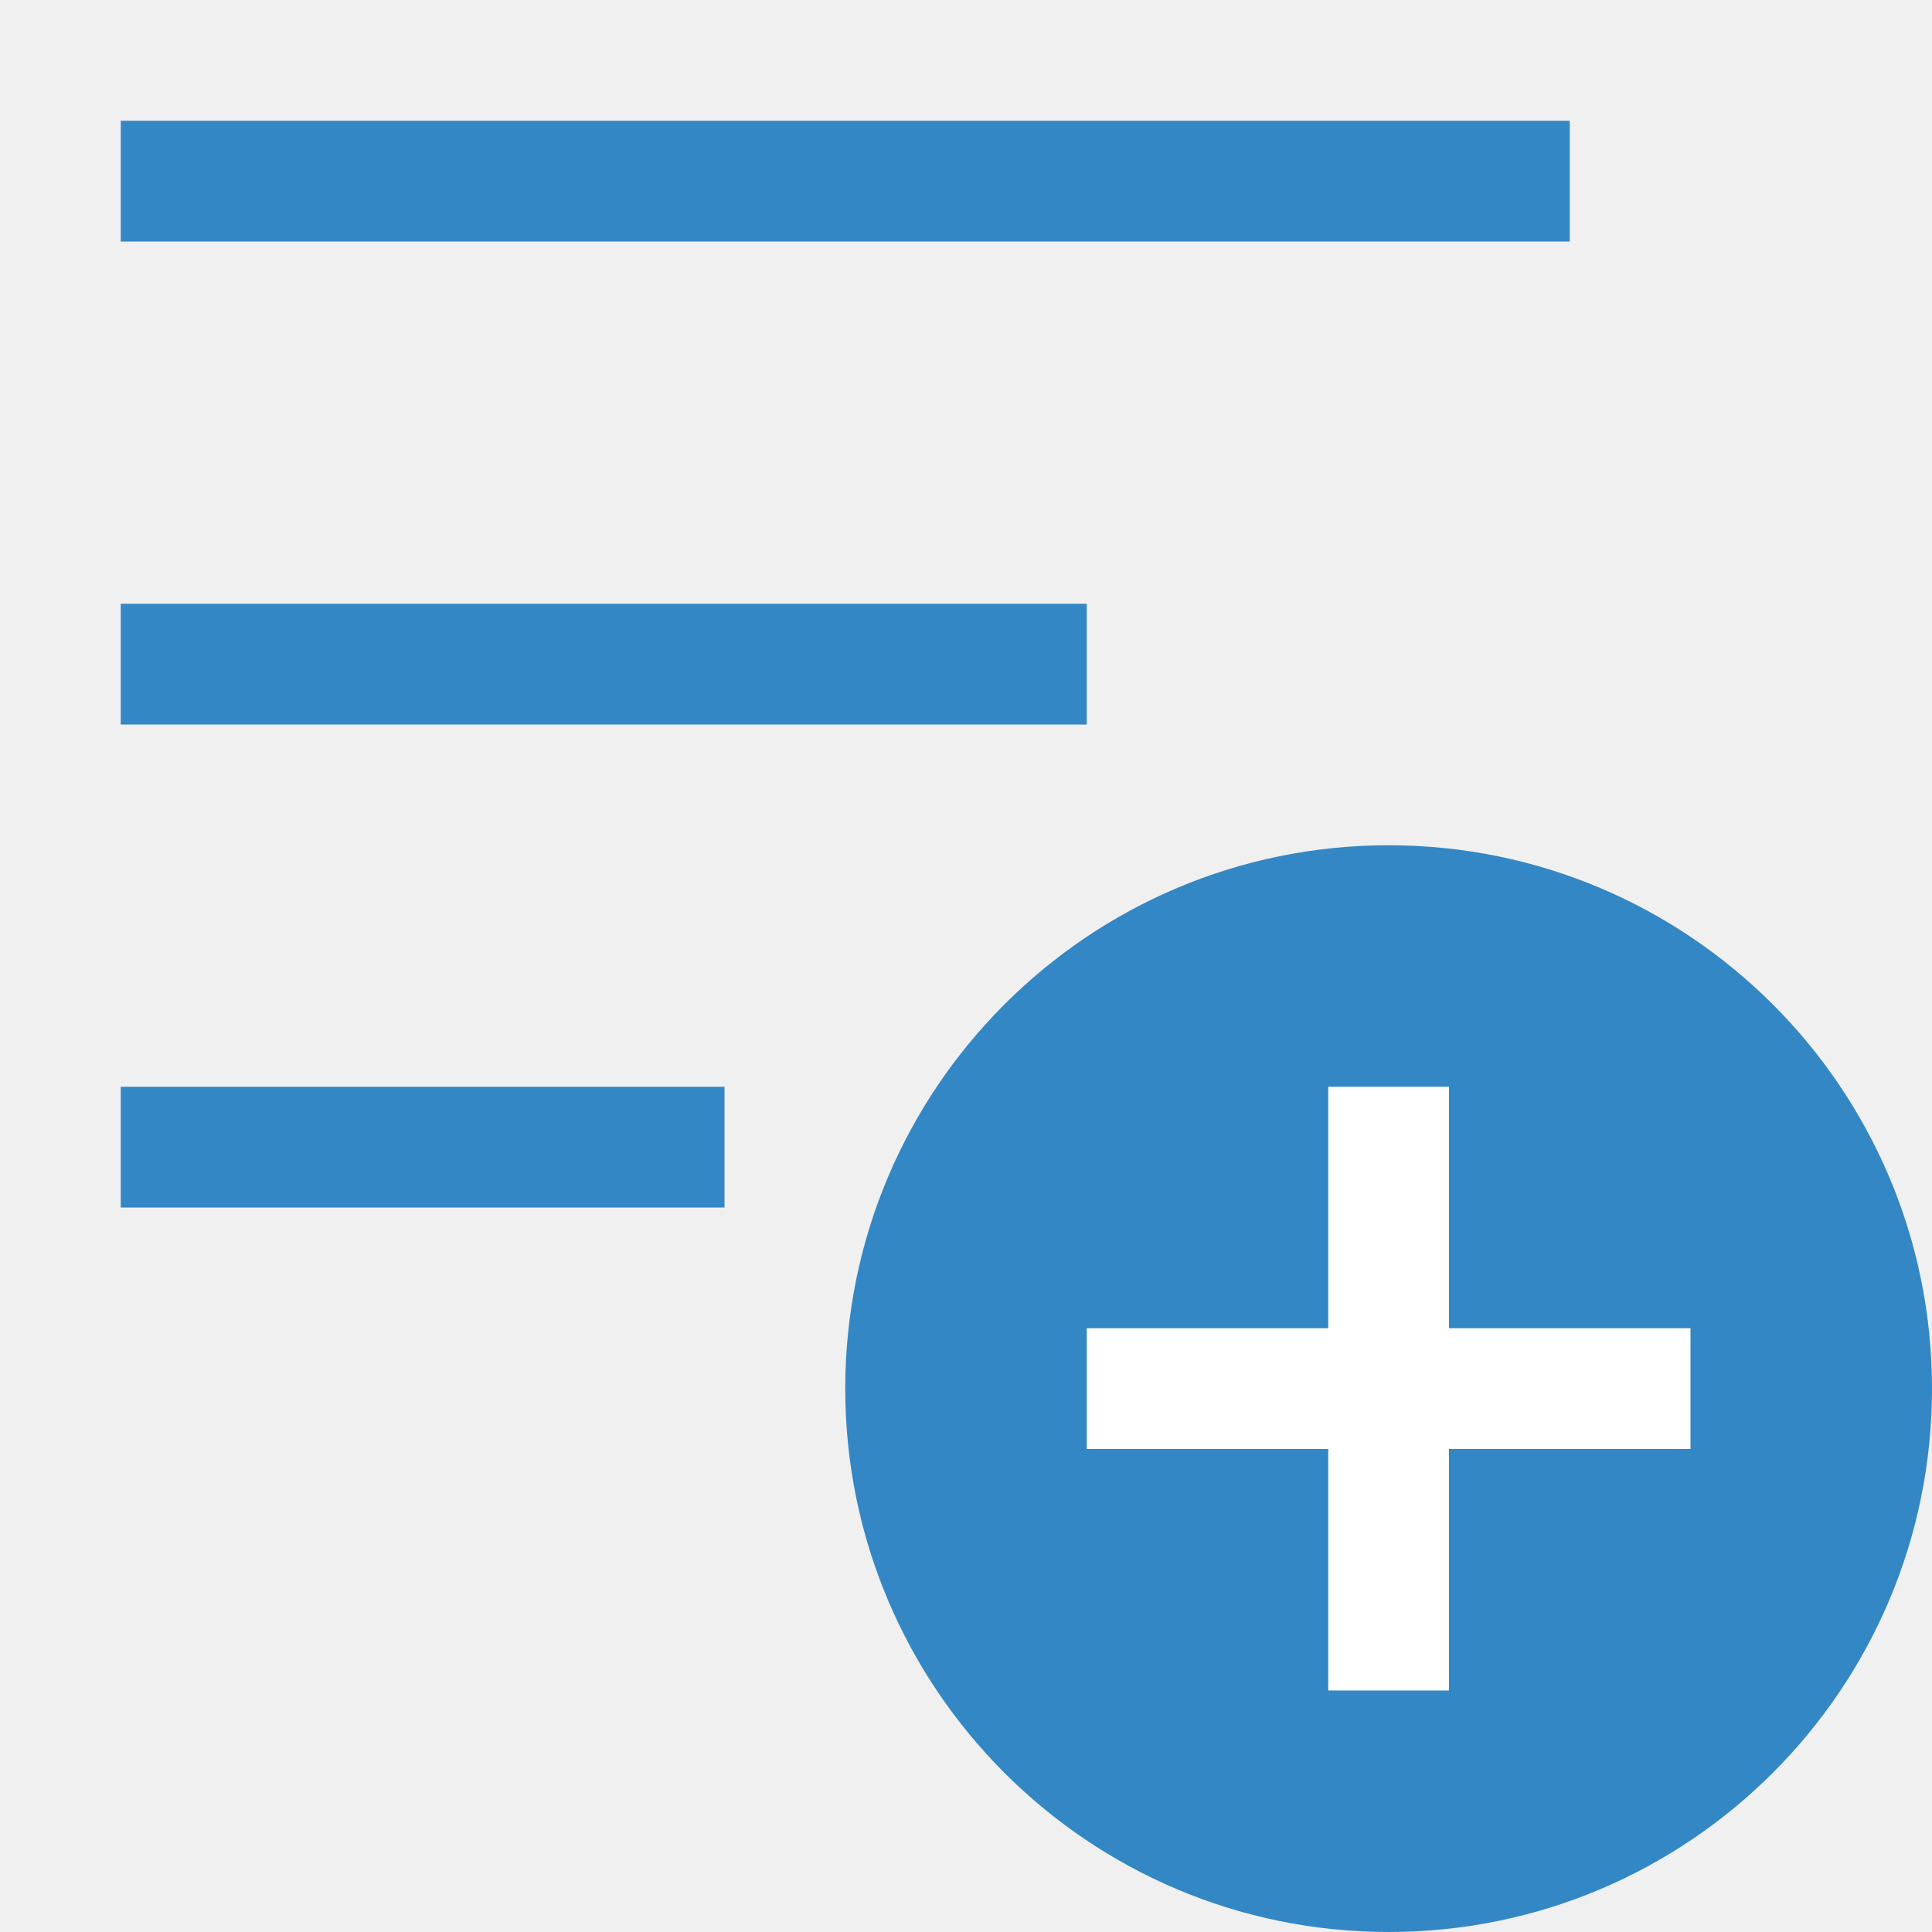
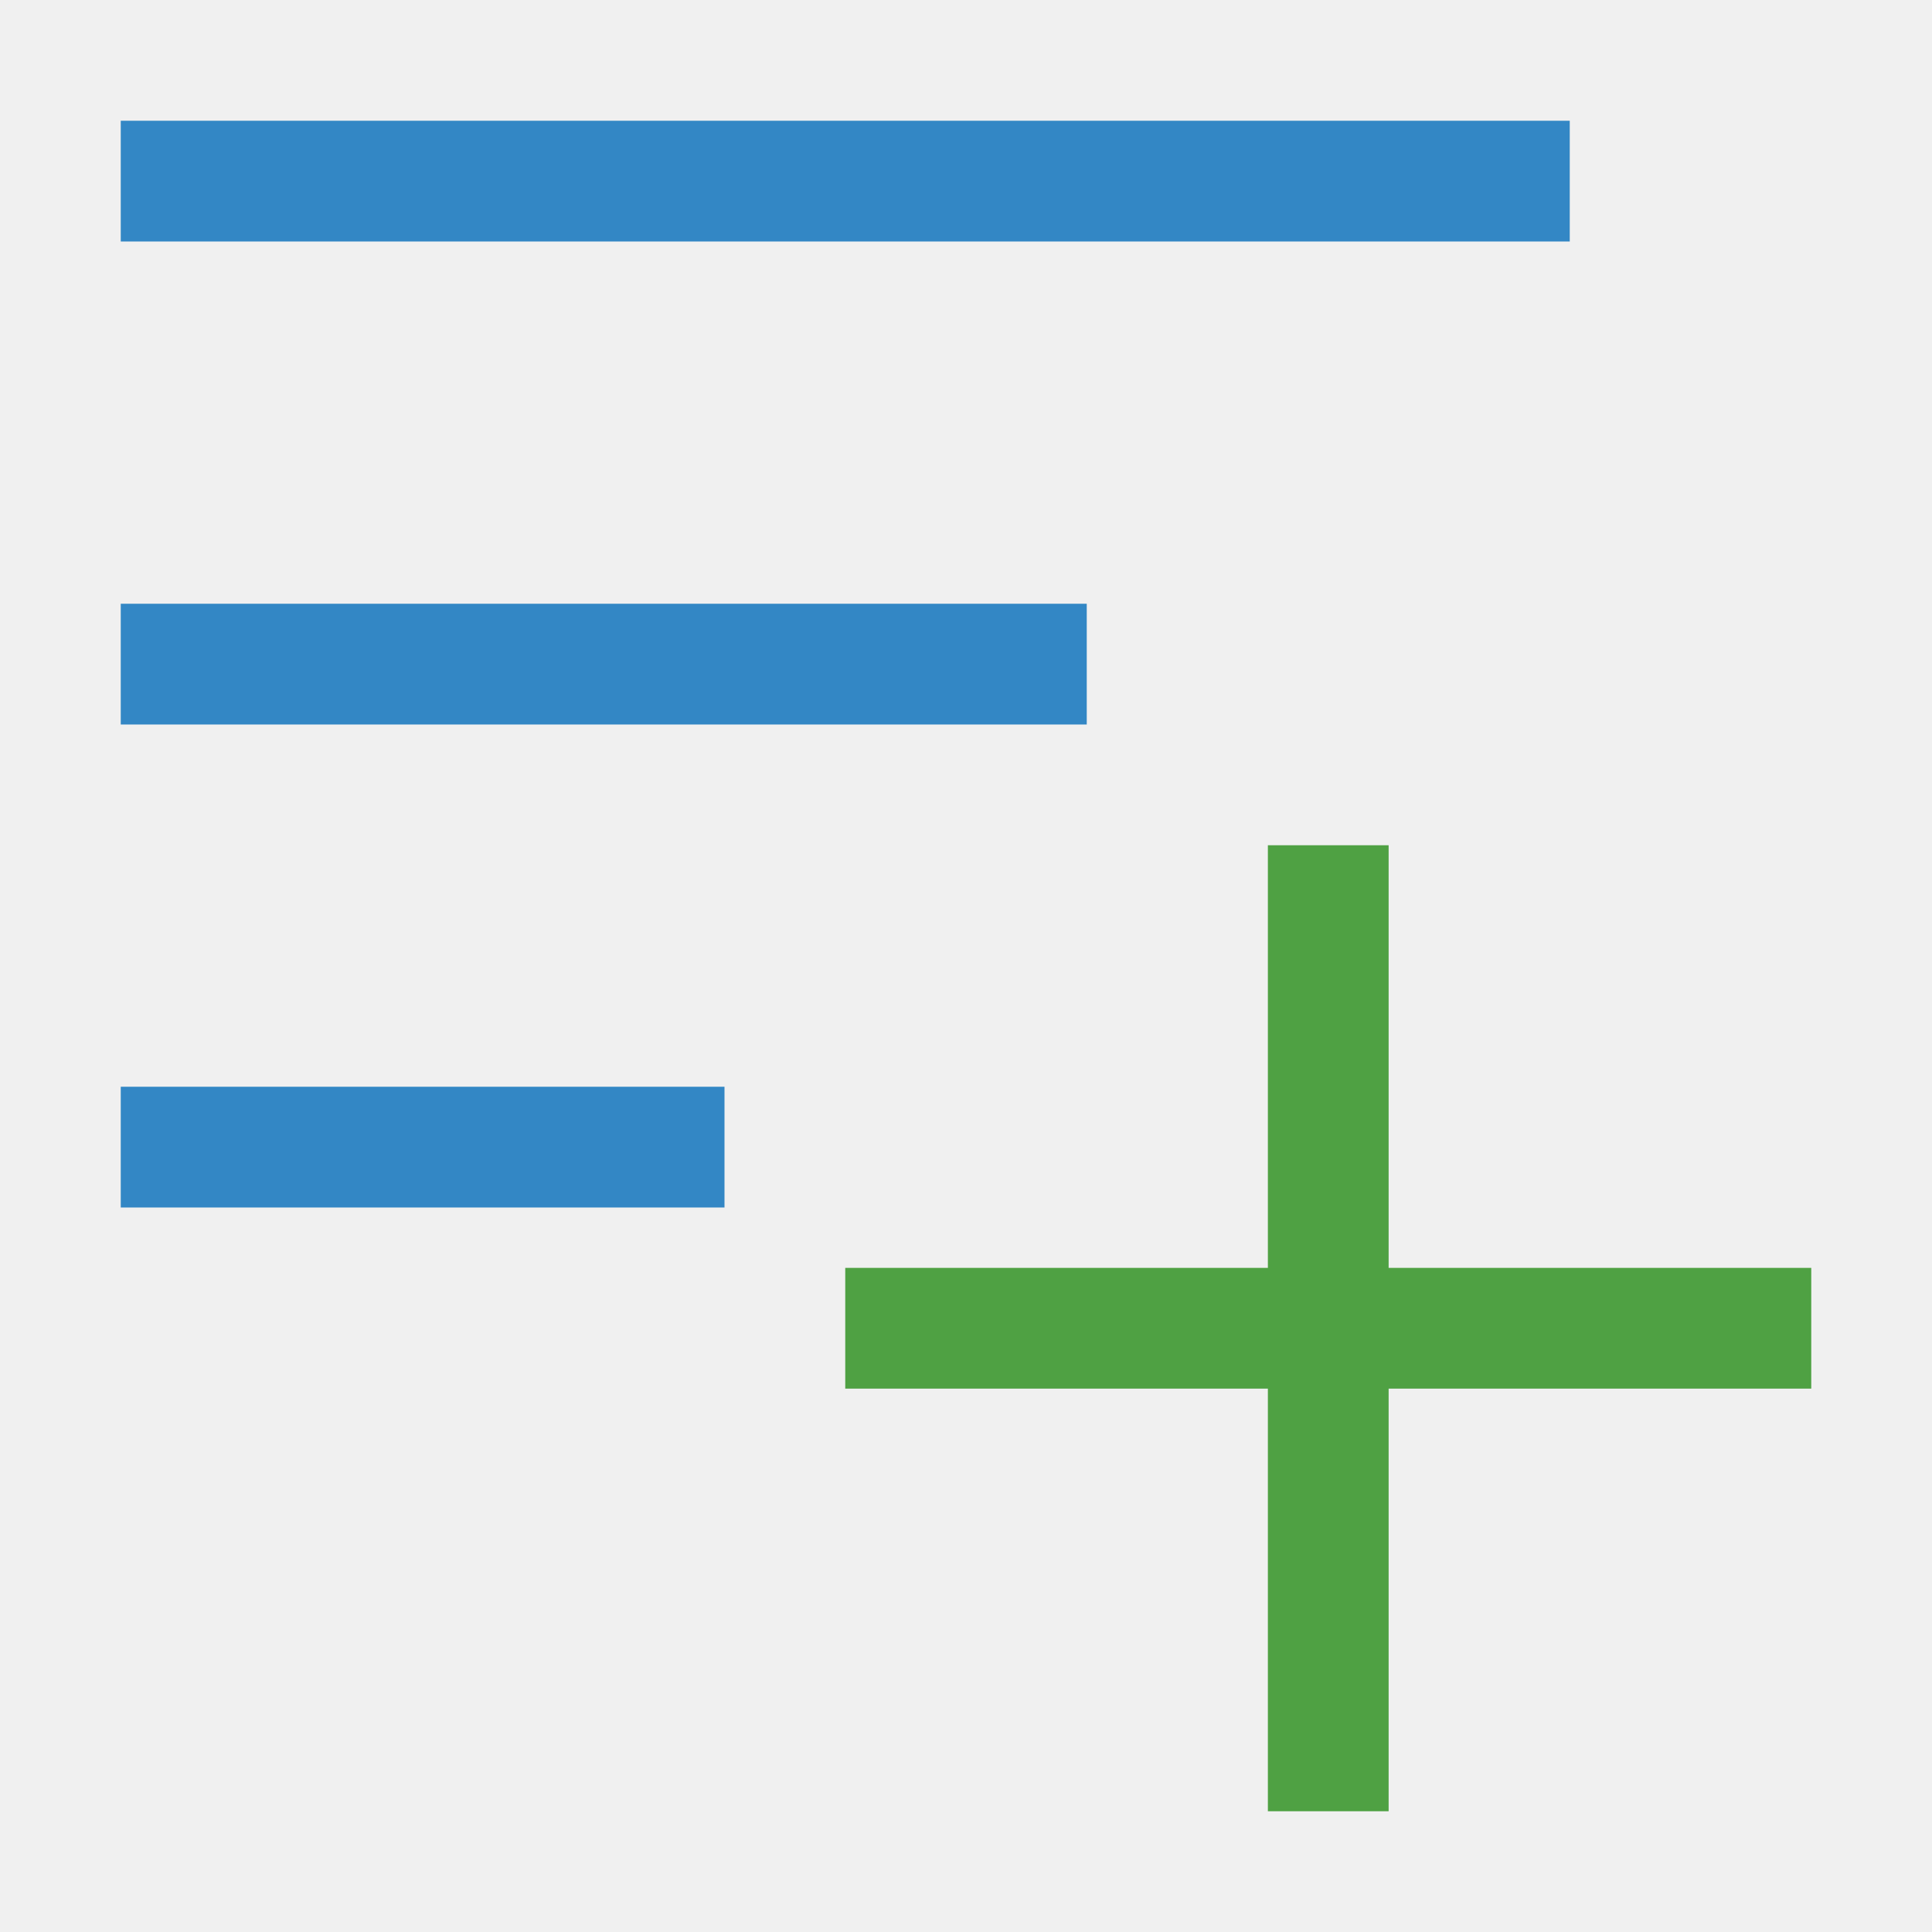
<svg xmlns="http://www.w3.org/2000/svg" width="16" height="16" viewBox="0 0 16 16" fill="none">
-   <g clip-path="url(#clip0_3815_8552)">
-     <path d="M11.5 16C13.985 16 16 13.985 16 11.5C16 9.015 13.985 7 11.5 7C9.015 7 7 9.015 7 11.5C7 13.985 9.015 16 11.5 16Z" fill="#3387C5" />
+   <g clip-path="url(#clip0_6364_2395)">
    <path d="M6 10V9H1V10H6Z" fill="#3387C5" />
    <path d="M9 6V5L1 5V6H9Z" fill="#3387C5" />
    <path d="M13 2V1L1 1V2L13 2Z" fill="#3387C5" />
-     <path d="M12 9H11V14H12V9Z" fill="white" />
-     <path d="M14 12V11H9V12H14Z" fill="white" />
+     <path d="M7 11L15 11M13.666 11L15 11" stroke="#4FA143" />
+     <path d="M11 7L11 15" stroke="#4FA143" />
  </g>
  <defs>
-     <clipPath id="clip0_3815_8552">
-       <rect width="15" height="15" fill="white" transform="translate(1 1)" />
+     <clipPath id="clip0_6364_2395">
+       <rect width="16" height="16" fill="white" />
    </clipPath>
  </defs>
</svg>
